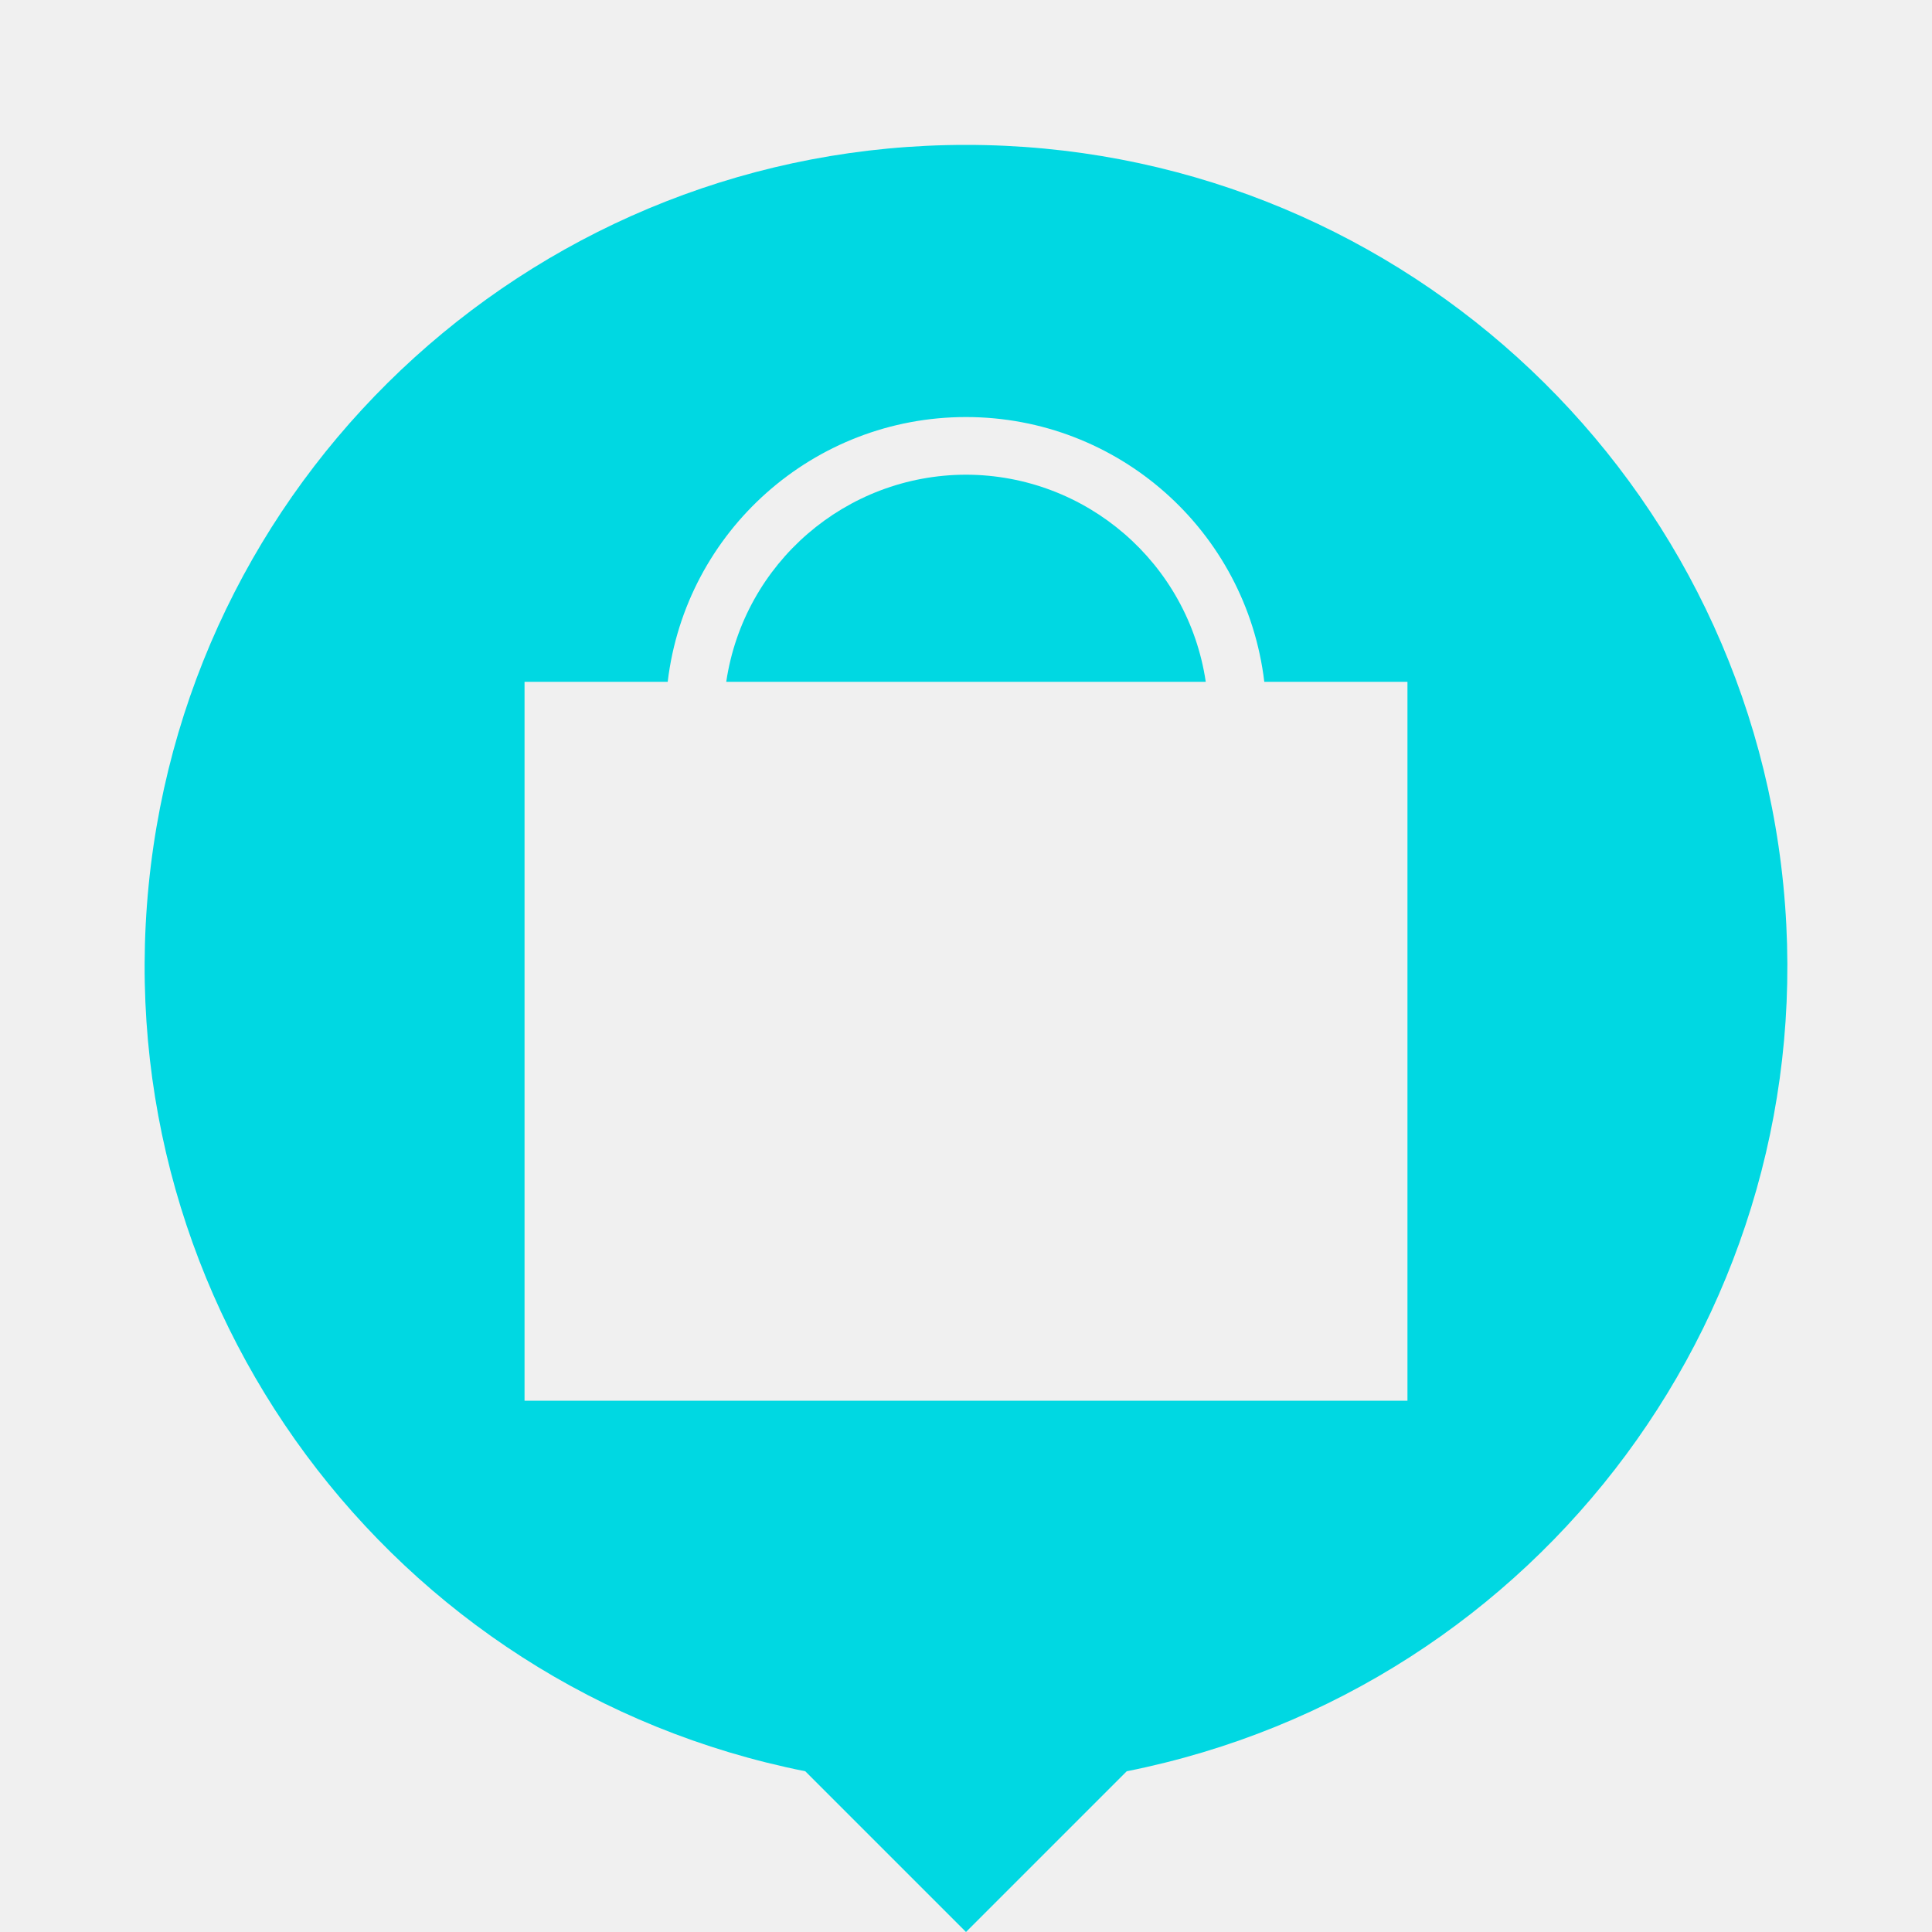
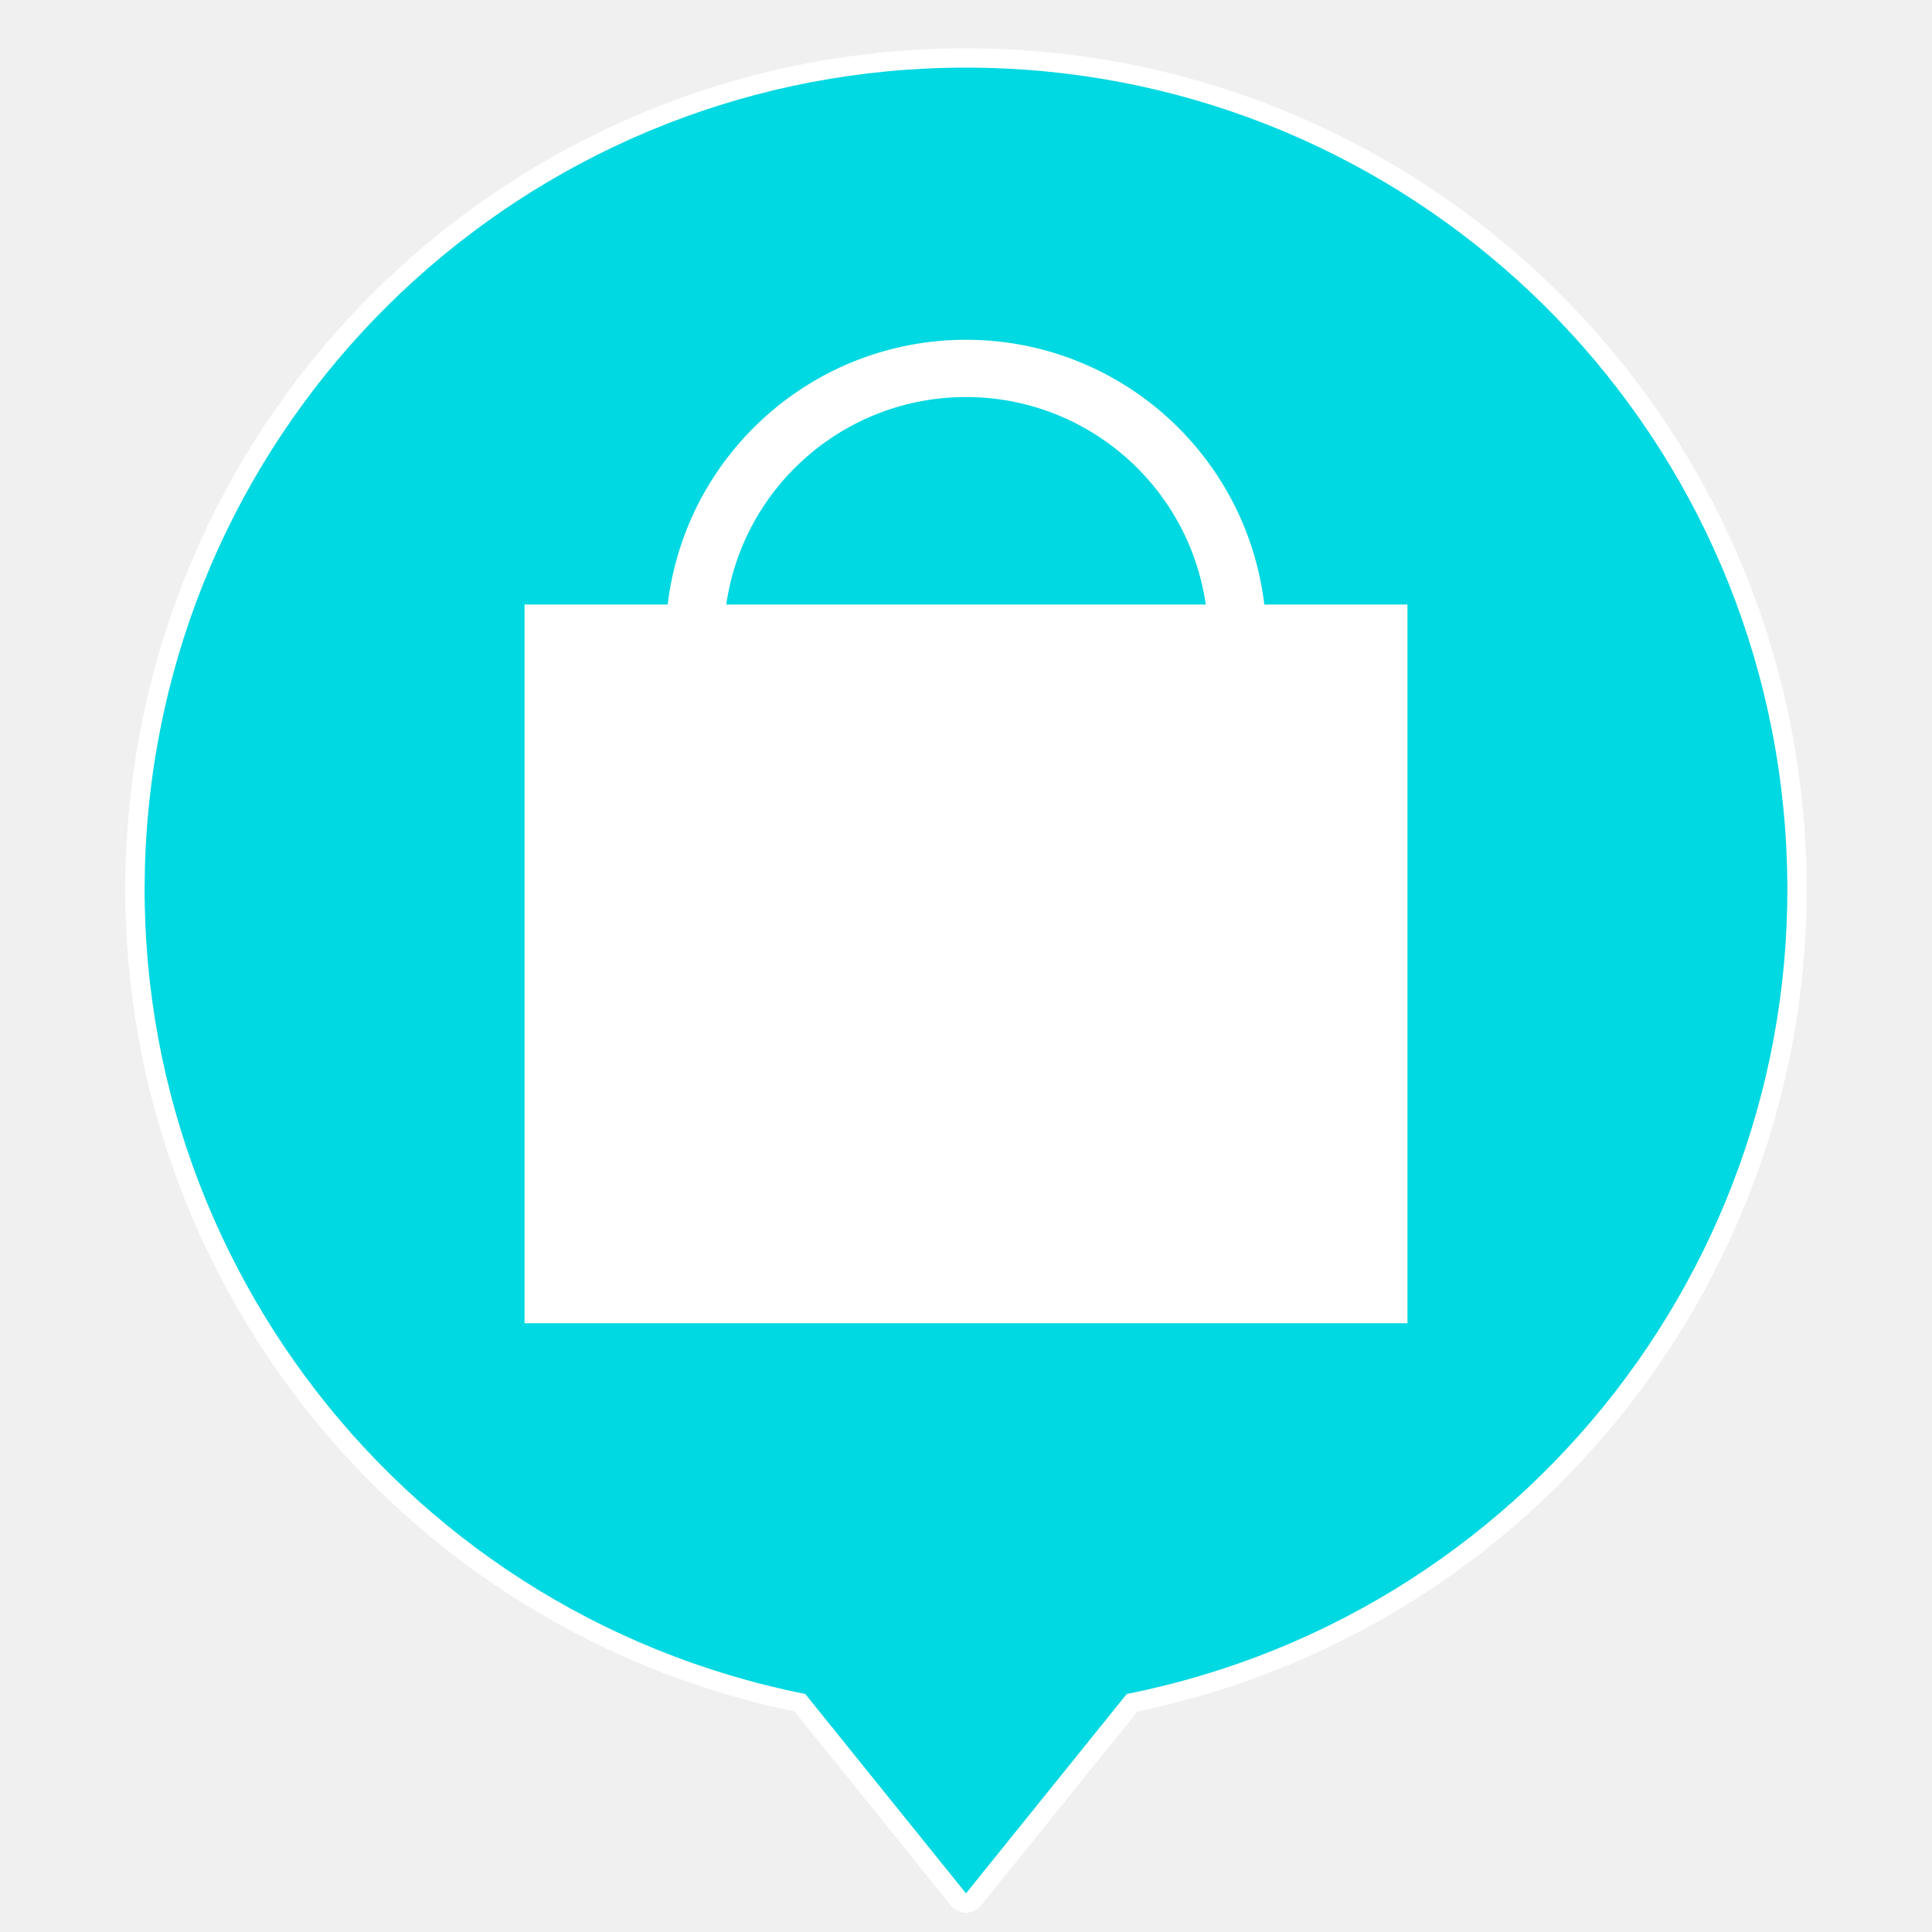
<svg xmlns="http://www.w3.org/2000/svg" id="Layer_1" data-name="Layer 1" viewBox="0 0 100 100">
  <defs>
-     <style>.cls-1{fill:#00d8e2;}</style>
+     <style>.cls-1{fill:none;stroke:#fff;stroke-linecap:round;stroke-linejoin:round;stroke-width:2px;}.cls-2{fill:#00d8e2;}.cls-3{fill:#fff;}</style>
  </defs>
-   <path class="cls-1" d="M50,24.57A12.57,12.57,0,0,0,37.59,35.29H62.41A12.57,12.57,0,0,0,50,24.57Z" />
-   <path class="cls-1" d="M50,7.5a42.5,42.5,0,0,0-8.32,84.18L50,100l8.32-8.32A42.5,42.5,0,0,0,50,7.5Zm22.85,65H27.15V35.29h7.41a15.55,15.55,0,0,1,30.88,0h7.41Z" />
+   <path class="cls-1" d="M50,3.5a42.5,42.5,0,0,0-8.32,84.18L50,98l8.32-10.32A42.5,42.5,0,0,0,50,3.5Z" />
+   <path class="cls-2" d="M50,3.5a42.5,42.5,0,0,0-8.32,84.18L50,98l8.32-10.32A42.5,42.5,0,0,0,50,3.5Z" />
+   <path class="cls-3" d="M65.44,31.29a15.55,15.55,0,0,0-30.88,0H27.15v37.2h45.7V31.29Zm-27.85,0a12.54,12.54,0,0,1,24.82,0Z" />
</svg>
